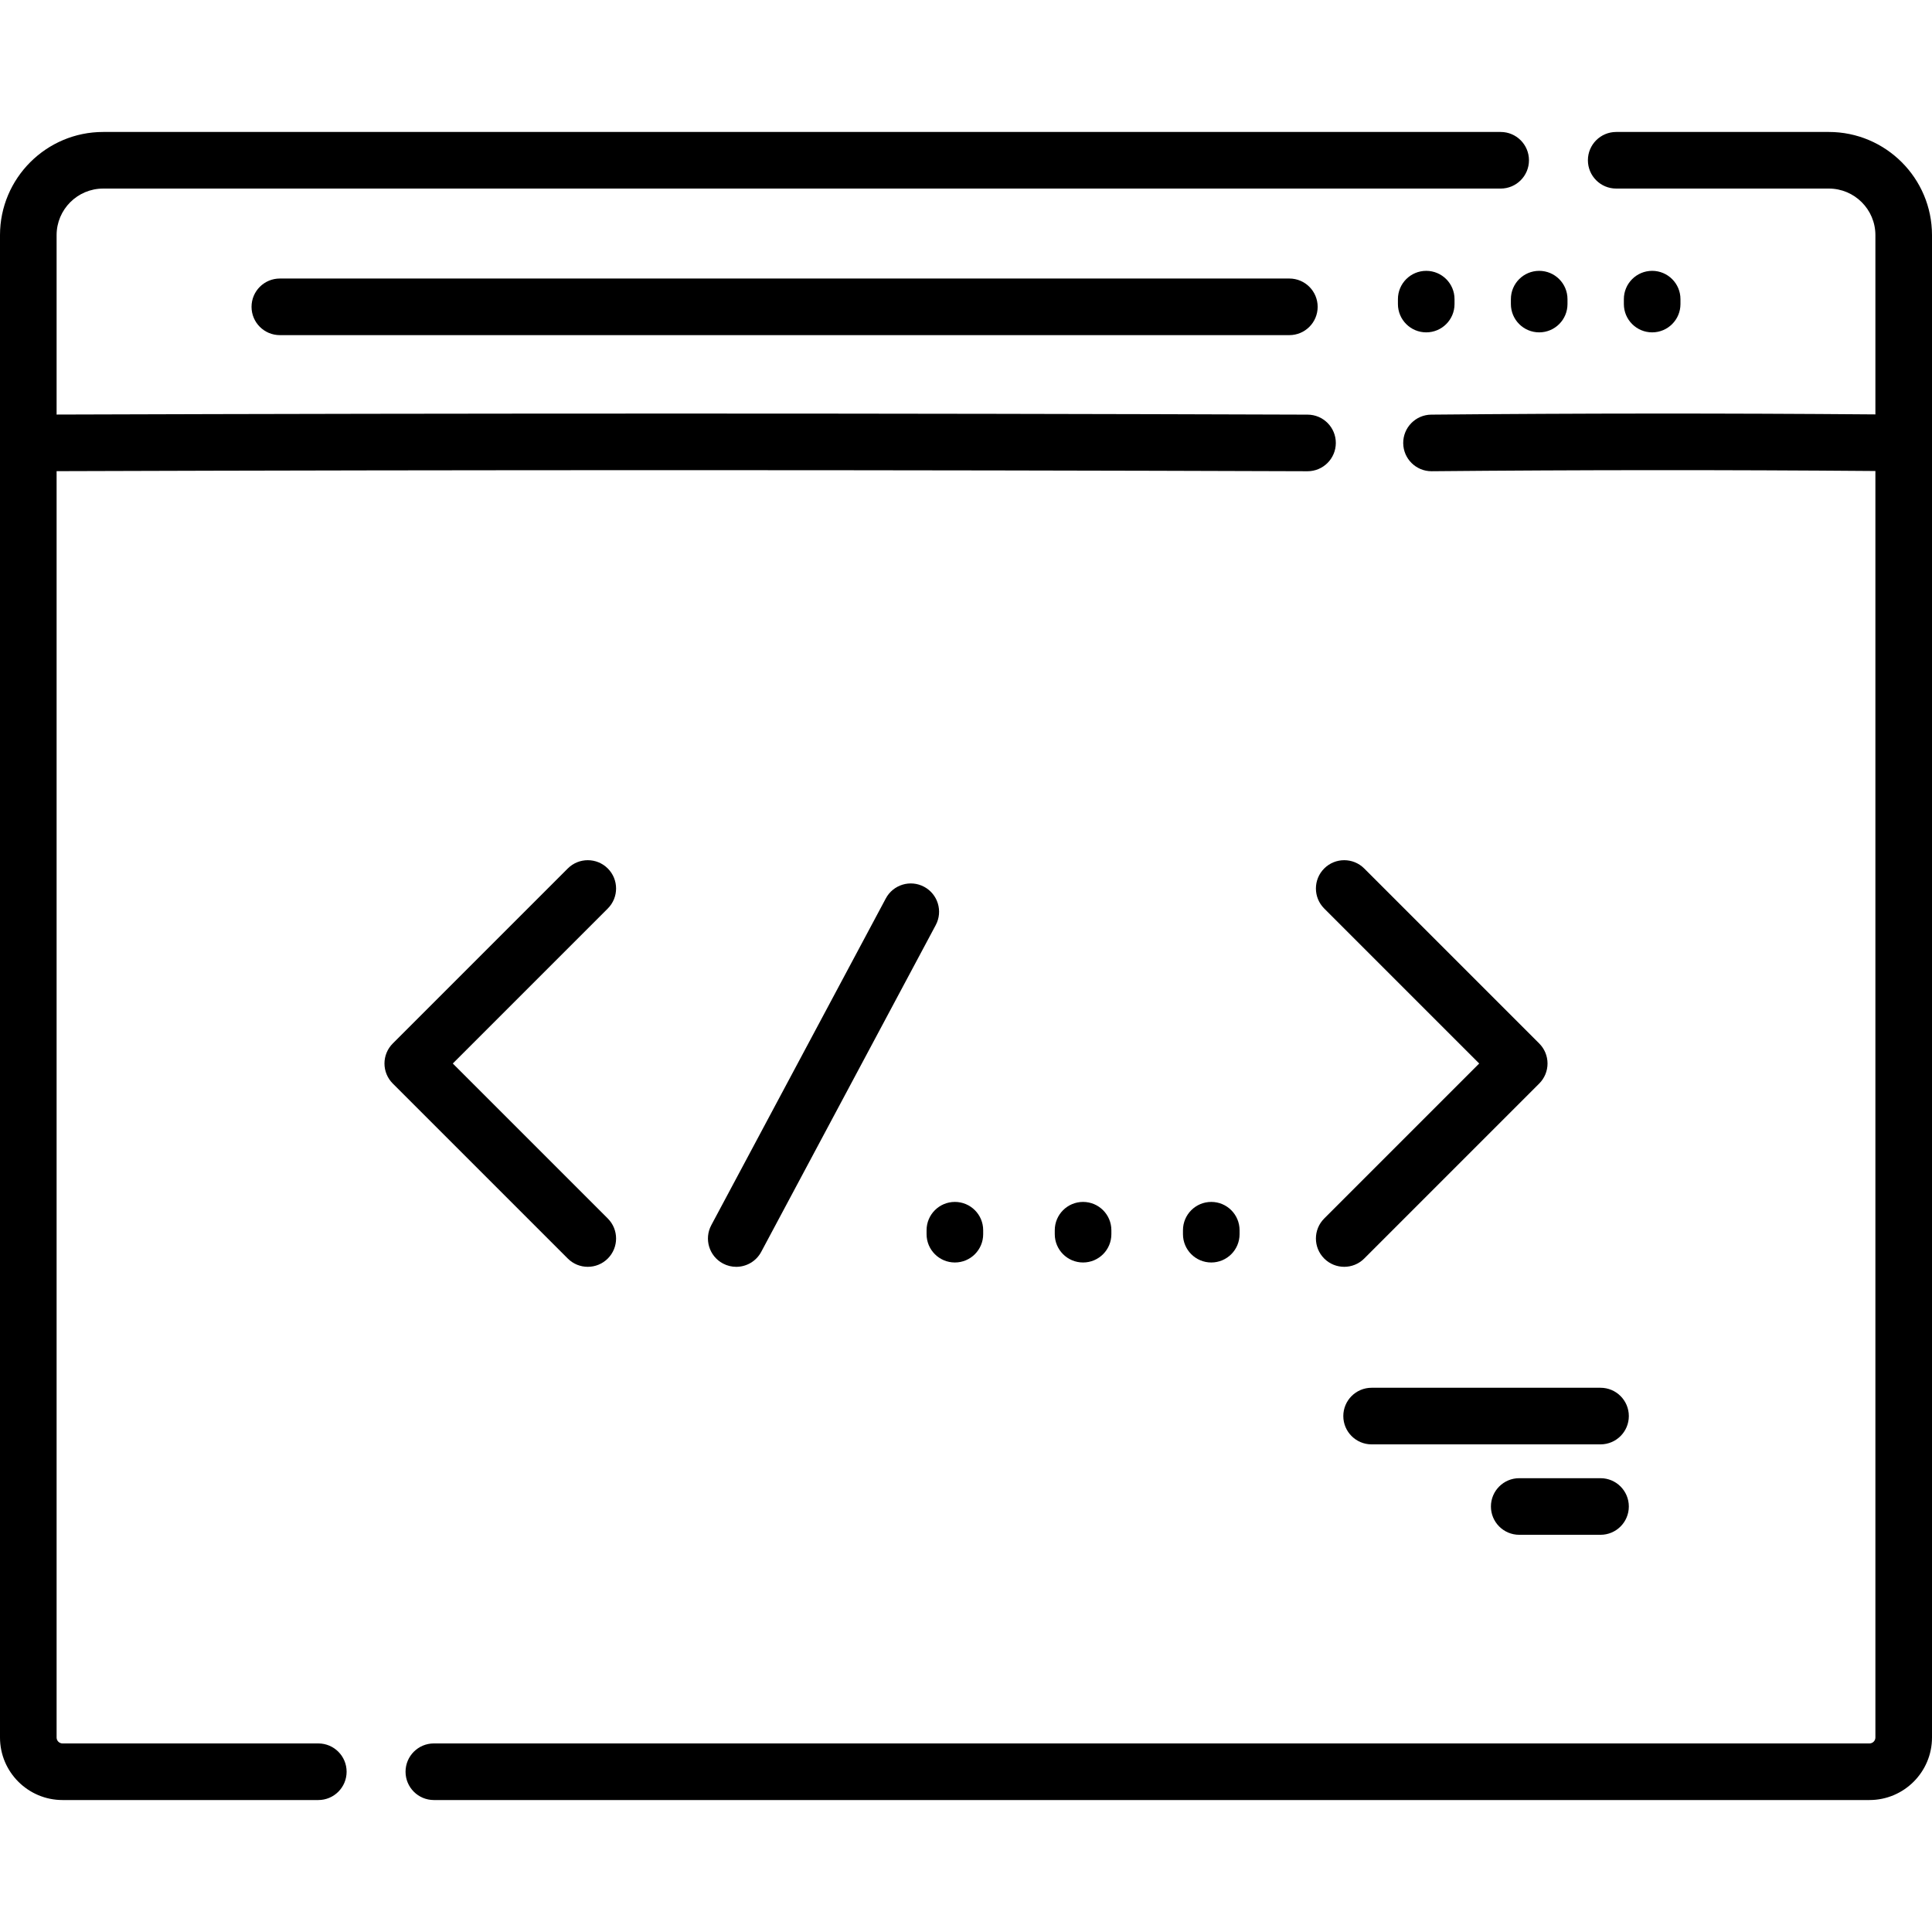
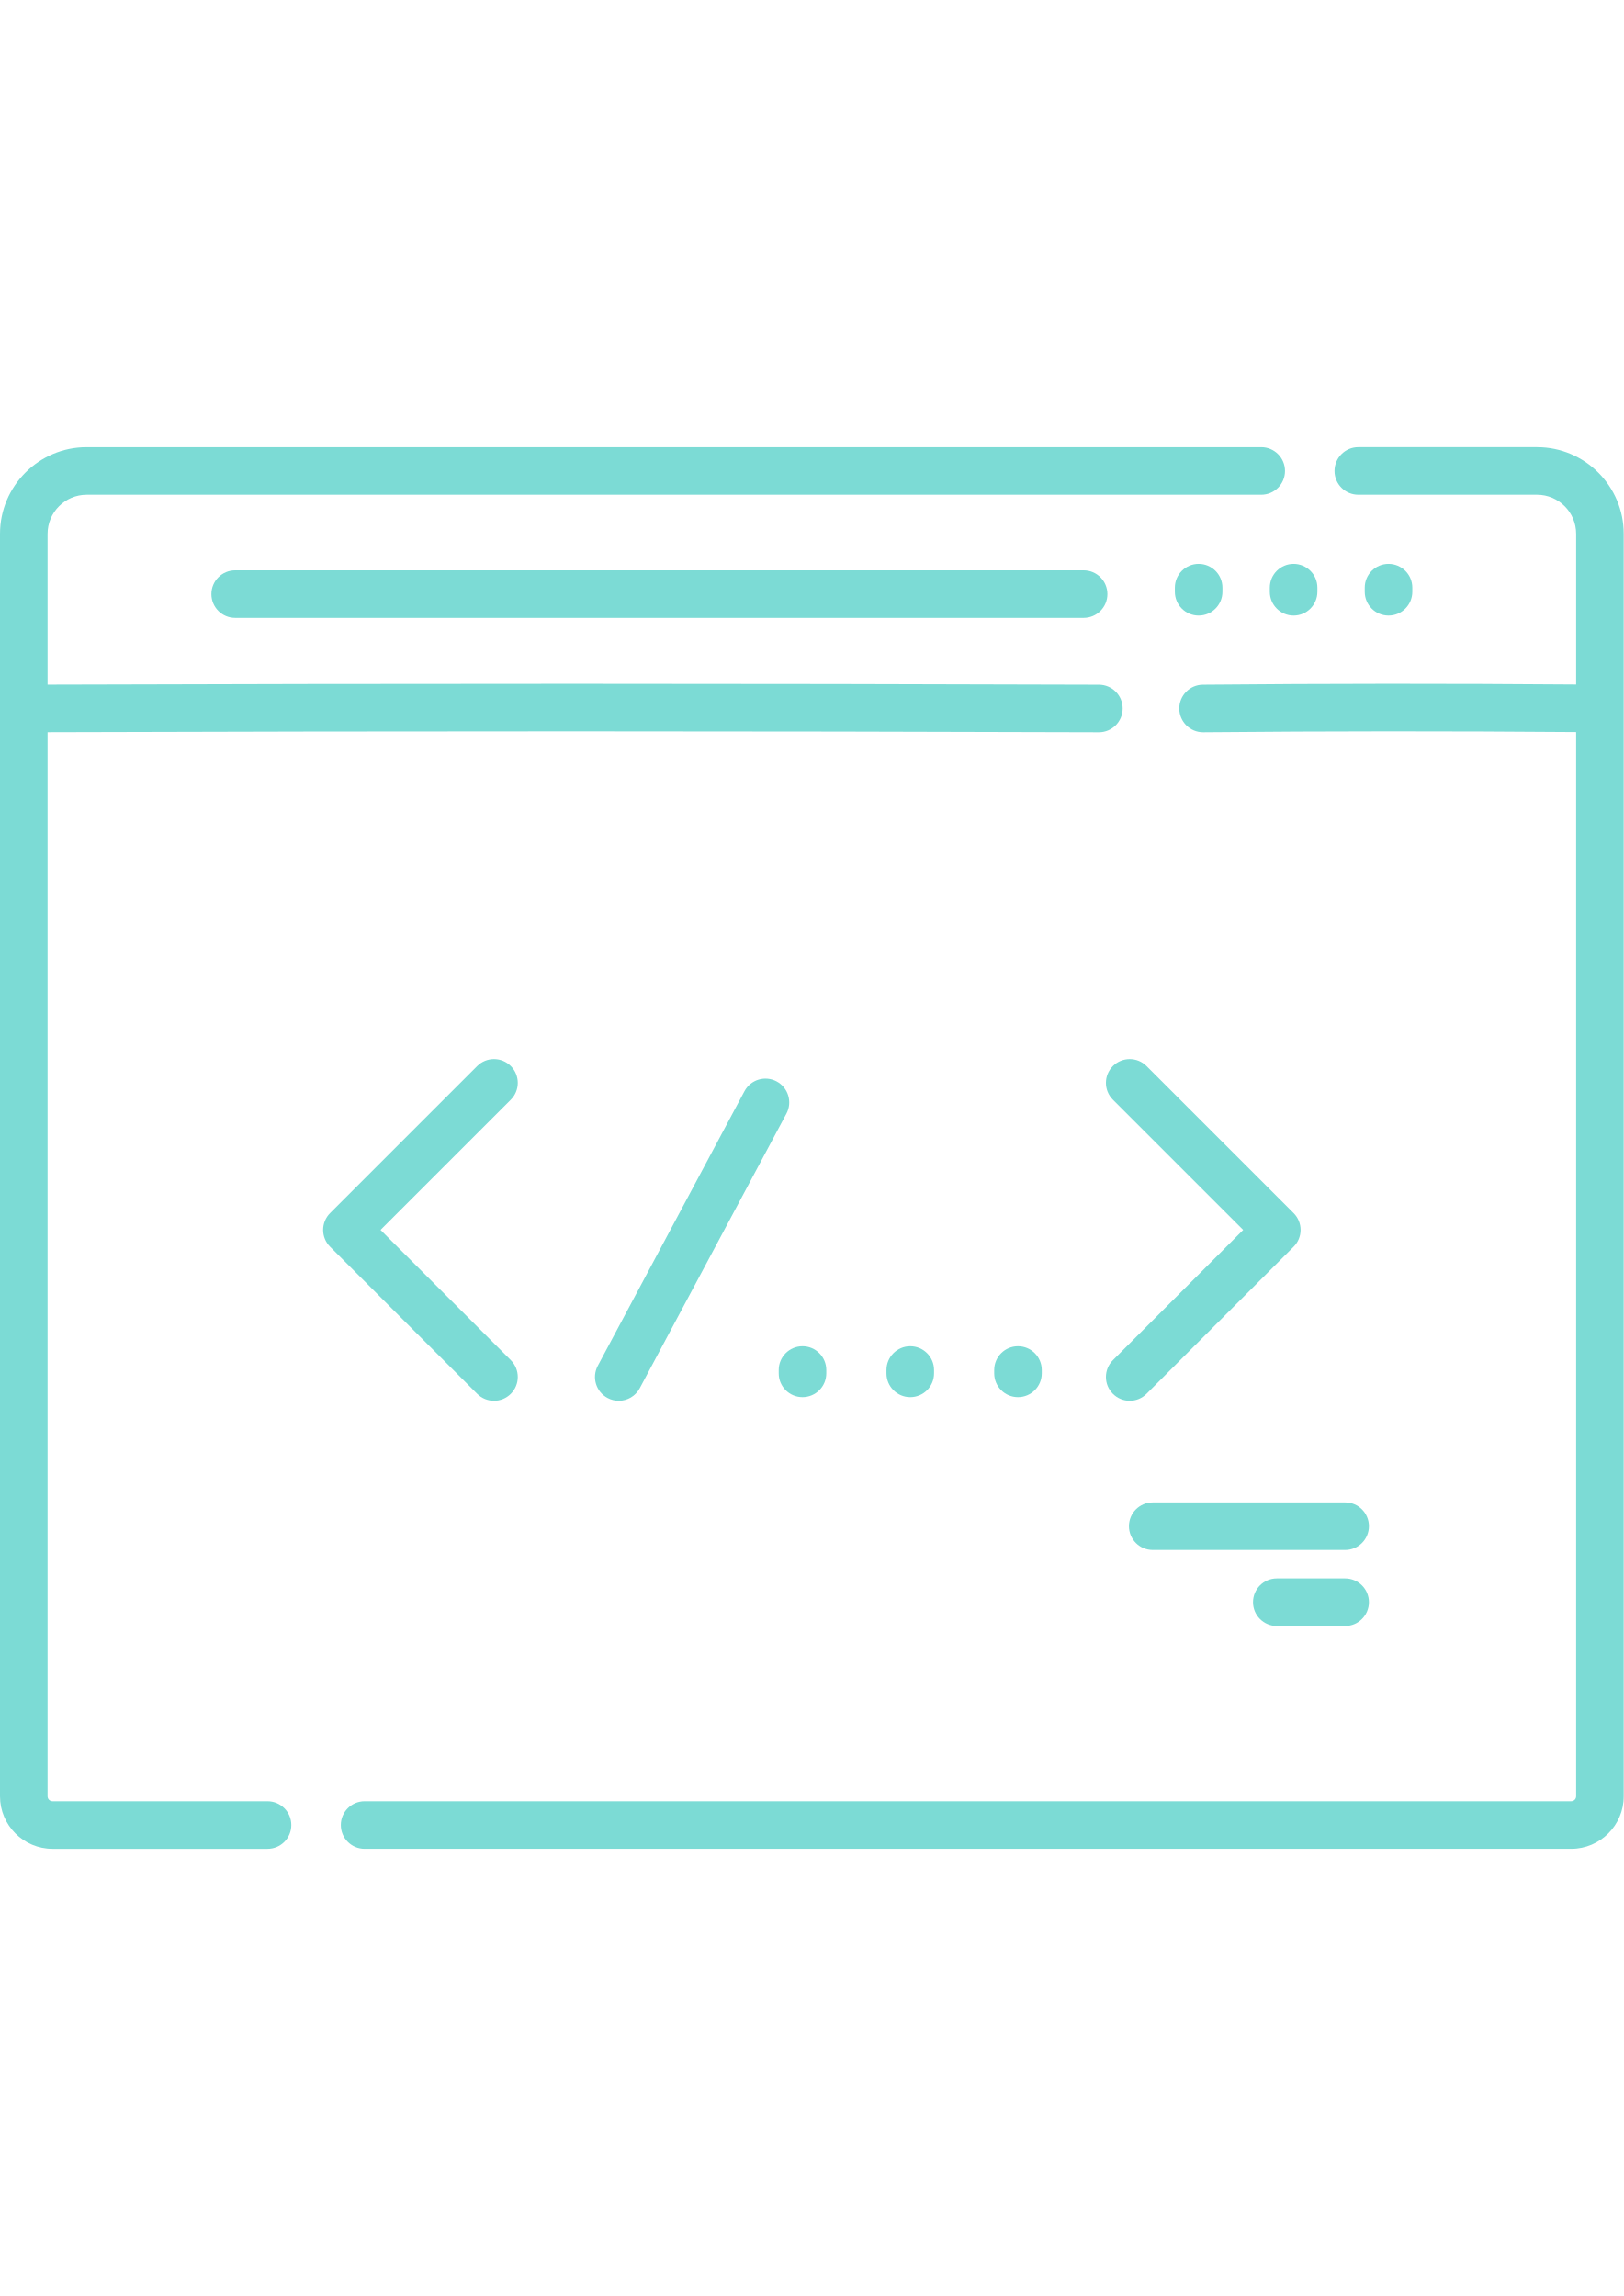
- <svg xmlns="http://www.w3.org/2000/svg" version="1.1" id="Capa_1" x="0px" y="0px" viewBox="0 0 512 512" style="enable-background:new 0 0 512 512;" xml:space="preserve">
+ <svg xmlns="http://www.w3.org/2000/svg" version="1.1" id="Capa_1" x="0px" y="0px" width="595.279px" height="841.891px" viewBox="0 0 595.279 841.891" enable-background="new 0 0 595.279 841.891" xml:space="preserve">
  <g>
    <g>
-       <path d="M484.662,34.972H428.31c-4.142,0-7.5,3.358-7.5,7.5s3.358,7.5,7.5,7.5h56.352c6.803,0,12.338,5.535,12.338,12.338v47.512    c-39.873-0.321-78.47-0.304-117.704,0.061c-4.142,0.038-7.468,3.427-7.43,7.569c0.038,4.118,3.388,7.431,7.498,7.43    c0.023,0,0.048,0,0.071,0c39.184-0.365,77.735-0.381,117.564-0.06V460.46c0,0.864-0.703,1.567-1.568,1.567H114.974    c-4.142,0-7.5,3.358-7.5,7.5s3.358,7.5,7.5,7.5h380.458c9.136,0,16.568-7.432,16.568-16.567V62.312    C512,47.236,499.736,34.972,484.662,34.972z" />
+       <path fill="#7CDBD5" d="M563.495,163.965h-65.519c-4.815,0-8.72,3.904-8.72,8.72c0,4.815,3.904,8.72,8.72,8.72h65.519    c7.909,0,14.345,6.435,14.345,14.345v55.24c-46.358-0.373-91.233-0.354-136.85,0.071c-4.815,0.044-8.683,3.984-8.639,8.8    c0.045,4.788,3.939,8.64,8.718,8.639c0.027,0,0.056,0,0.083,0c45.558-0.425,90.379-0.443,136.687-0.07v390.232    c0,1.004-0.817,1.821-1.823,1.821H133.675c-4.815,0-8.72,3.904-8.72,8.721c0,4.815,3.904,8.72,8.72,8.72h442.342    c10.622,0,19.263-8.641,19.263-19.262v-462.91C595.28,178.224,581.021,163.965,563.495,163.965z" />
    </g>
  </g>
  <g>
    <g>
-       <path d="M397.693,34.973H27.338C12.264,34.972,0,47.236,0,62.312v398.149c0,9.135,7.432,16.567,16.568,16.567h67.789    c4.142,0,7.5-3.358,7.5-7.5s-3.358-7.5-7.501-7.5H16.568c-0.865,0-1.568-0.703-1.568-1.567V124.862    c110.509-0.36,221.985-0.354,331.481,0.022c0.009,0,0.018,0,0.026,0c4.13,0,7.485-3.341,7.5-7.474    c0.014-4.142-3.332-7.512-7.474-7.526c-109.514-0.376-221.008-0.382-331.533-0.022v-47.55c0-6.803,5.535-12.338,12.338-12.338    h370.355c4.142,0,7.5-3.358,7.5-7.5C405.193,38.331,401.835,34.973,397.693,34.973z" />
+       <path fill="#7CDBD5" d="M462.38,163.967H31.784C14.259,163.965,0,178.224,0,195.752v462.911c0,10.621,8.641,19.262,19.263,19.262    h78.815c4.815,0,8.72-3.904,8.72-8.72c0-4.816-3.904-8.72-8.721-8.72H19.263c-1.006,0-1.823-0.817-1.823-1.822V268.477    c128.484-0.418,258.093-0.412,385.398,0.025c0.011,0,0.021,0,0.03,0c4.802,0,8.702-3.884,8.72-8.689    c0.017-4.816-3.874-8.734-8.689-8.75c-127.327-0.438-256.956-0.444-385.459-0.026v-55.284c0-7.91,6.436-14.345,14.345-14.345    H462.38c4.815,0,8.72-3.904,8.72-8.72C471.1,167.871,467.196,163.967,462.38,163.967z" />
    </g>
  </g>
  <g>
    <g>
-       <path d="M341.693,73.813H74.16c-4.142,0-7.5,3.358-7.5,7.5s3.358,7.5,7.5,7.5h267.534c4.142,0,7.5-3.358,7.5-7.5    S345.835,73.813,341.693,73.813z" />
+       <path fill="#7CDBD5" d="M397.272,209.124H86.223c-4.816,0-8.72,3.904-8.72,8.72c0,4.815,3.903,8.72,8.72,8.72h311.05    c4.815,0,8.72-3.904,8.72-8.72C405.992,213.028,402.087,209.124,397.272,209.124z" />
    </g>
  </g>
  <g>
    <g>
-       <path d="M377.965,71.777c-4.142,0-7.5,3.358-7.5,7.5v1.303c0,4.142,3.358,7.5,7.5,7.5c4.142,0,7.5-3.358,7.5-7.5v-1.303    C385.465,75.135,382.107,71.777,377.965,71.777z" />
+       <path fill="#7CDBD5" d="M439.444,206.757c-4.816,0-8.721,3.904-8.721,8.72v1.515c0,4.816,3.904,8.72,8.721,8.72    c4.815,0,8.72-3.904,8.72-8.72v-1.515C448.163,210.661,444.259,206.757,439.444,206.757z" />
    </g>
  </g>
  <g>
    <g>
-       <path d="M407.902,71.777c-4.142,0-7.5,3.358-7.5,7.5v1.303c0,4.142,3.358,7.5,7.5,7.5s7.5-3.358,7.5-7.5v-1.303    C415.402,75.135,412.044,71.777,407.902,71.777z" />
+       <path fill="#7CDBD5" d="M474.25,206.757c-4.816,0-8.721,3.904-8.721,8.72v1.515c0,4.816,3.904,8.72,8.721,8.72    c4.815,0,8.72-3.904,8.72-8.72v-1.515C482.97,210.661,479.066,206.757,474.25,206.757z" />
    </g>
  </g>
  <g>
    <g>
-       <path d="M437.84,71.777c-4.142,0-7.5,3.358-7.5,7.5v1.303c0,4.142,3.358,7.5,7.5,7.5s7.5-3.358,7.5-7.5v-1.303    C445.34,75.135,441.982,71.777,437.84,71.777z" />
+       <path fill="#7CDBD5" d="M509.058,206.757c-4.816,0-8.721,3.904-8.721,8.72v1.515c0,4.816,3.904,8.72,8.721,8.72    c4.815,0,8.72-3.904,8.72-8.72v-1.515C517.778,210.661,513.873,206.757,509.058,206.757z" />
    </g>
  </g>
  <g>
    <g>
-       <path d="M424.157,367.772H363.49c-4.142,0-7.5,3.358-7.5,7.5s3.358,7.5,7.5,7.5h60.668c4.142,0,7.5-3.358,7.5-7.5    S428.299,367.772,424.157,367.772z" />
+       <path fill="#7CDBD5" d="M493.149,550.897h-70.535c-4.815,0-8.72,3.904-8.72,8.72c0,4.816,3.904,8.721,8.72,8.721h70.536    c4.816,0,8.72-3.904,8.72-8.721C501.869,554.802,497.964,550.897,493.149,550.897z" />
    </g>
  </g>
  <g>
    <g>
-       <path d="M424.157,391.737h-21.546c-4.142,0-7.5,3.358-7.5,7.5c0,4.142,3.358,7.5,7.5,7.5h21.546c4.142,0,7.5-3.358,7.5-7.5    C431.657,395.095,428.299,391.737,424.157,391.737z" />
+       <path fill="#7CDBD5" d="M493.149,578.761h-25.051c-4.815,0-8.72,3.904-8.72,8.72s3.904,8.72,8.72,8.72h25.051    c4.815,0,8.72-3.904,8.72-8.72S497.964,578.761,493.149,578.761z" />
    </g>
  </g>
  <g>
    <g>
-       <path d="M119.995,281.84l41.077-41.077c2.929-2.929,2.929-7.678,0-10.606c-2.929-2.929-7.678-2.929-10.606,0l-46.38,46.38    c-1.407,1.406-2.197,3.314-2.197,5.303s0.79,3.897,2.197,5.303l46.38,46.38c1.464,1.465,3.384,2.197,5.303,2.197    s3.839-0.732,5.303-2.197c2.929-2.929,2.929-7.678,0-10.606L119.995,281.84z" />
+       <path fill="#7CDBD5" d="M139.513,450.988l47.759-47.759c3.405-3.405,3.405-8.927,0-12.331c-3.405-3.405-8.927-3.405-12.331,0    l-53.925,53.924c-1.636,1.635-2.554,3.854-2.554,6.166s0.918,4.53,2.554,6.165l53.925,53.925c1.702,1.703,3.934,2.554,6.165,2.554    s4.464-0.851,6.166-2.554c3.405-3.406,3.405-8.928,0-12.331L139.513,450.988z" />
    </g>
  </g>
  <g>
    <g>
-       <path d="M407.914,276.537l-46.38-46.38c-2.929-2.929-7.678-2.929-10.606,0c-2.929,2.929-2.929,7.678,0,10.606l41.077,41.077    l-41.077,41.077c-2.929,2.929-2.929,7.678,0,10.606c1.464,1.464,3.384,2.197,5.303,2.197c1.919,0,3.839-0.732,5.303-2.197    l46.38-46.38c1.407-1.406,2.197-3.314,2.197-5.303S409.321,277.943,407.914,276.537z" />
+       <path fill="#7CDBD5" d="M474.264,444.822l-53.924-53.924c-3.406-3.405-8.928-3.405-12.331,0c-3.406,3.405-3.406,8.927,0,12.331    l47.758,47.759l-47.758,47.758c-3.406,3.406-3.406,8.928,0,12.332c1.702,1.702,3.934,2.554,6.165,2.554s4.464-0.851,6.166-2.554    l53.924-53.925c1.636-1.635,2.555-3.853,2.555-6.165S475.9,446.457,474.264,444.822z" />
    </g>
  </g>
  <g>
    <g>
-       <path d="M244.899,235.006c-3.653-1.951-8.198-0.571-10.149,3.083l-46.252,86.599c-1.951,3.653-0.571,8.197,3.083,10.149    c1.125,0.601,2.334,0.886,3.527,0.886c2.679,0,5.271-1.44,6.622-3.968l46.252-86.599    C249.933,241.502,248.553,236.958,244.899,235.006z" />
+       <path fill="#7CDBD5" d="M284.734,396.536c-4.247-2.268-9.531-0.664-11.8,3.584l-53.775,100.685    c-2.269,4.247-0.664,9.53,3.585,11.8c1.308,0.699,2.713,1.03,4.101,1.03c3.114,0,6.128-1.675,7.698-4.613l53.775-100.685    C290.586,404.089,288.982,398.806,284.734,396.536z" />
    </g>
  </g>
  <g>
    <g>
-       <path d="M253.052,318.52c-4.142,0-7.5,3.358-7.5,7.5v1.052c0,4.142,3.358,7.5,7.5,7.5s7.5-3.358,7.5-7.5v-1.052    C260.553,321.878,257.195,318.52,253.052,318.52z" />
+       <path fill="#7CDBD5" d="M294.212,493.635c-4.815,0-8.72,3.904-8.72,8.72v1.223c0,4.816,3.904,8.72,8.72,8.72    c4.816,0,8.72-3.903,8.72-8.72v-1.223C302.934,497.539,299.03,493.635,294.212,493.635z" />
    </g>
  </g>
  <g>
    <g>
-       <path d="M287.025,318.521c-4.142,0-7.5,3.357-7.5,7.5v1.052c0,4.142,3.358,7.5,7.5,7.5c4.142,0,7.5-3.358,7.5-7.5v-1.052    C294.525,321.879,291.167,318.521,287.025,318.521z" />
+       <path fill="#7CDBD5" d="M333.711,493.636c-4.815,0-8.72,3.903-8.72,8.72v1.223c0,4.816,3.904,8.721,8.72,8.721    s8.72-3.904,8.72-8.721v-1.223C342.431,497.54,338.527,493.636,333.711,493.636z" />
    </g>
  </g>
  <g>
    <g>
-       <path d="M320.999,318.521c-4.142,0-7.5,3.357-7.5,7.5v1.052c0,4.142,3.358,7.5,7.5,7.5s7.5-3.358,7.5-7.5v-1.052    C328.499,321.879,325.141,318.521,320.999,318.521z" />
+       <path fill="#7CDBD5" d="M373.211,493.636c-4.815,0-8.72,3.903-8.72,8.72v1.223c0,4.816,3.904,8.721,8.72,8.721    c4.816,0,8.72-3.904,8.72-8.721v-1.223C381.931,497.54,378.028,493.636,373.211,493.636z" />
    </g>
  </g>
-   <g>
- </g>
-   <g>
- </g>
-   <g>
- </g>
-   <g>
- </g>
-   <g>
- </g>
-   <g>
- </g>
-   <g>
- </g>
-   <g>
- </g>
-   <g>
- </g>
-   <g>
- </g>
-   <g>
- </g>
-   <g>
- </g>
-   <g>
- </g>
-   <g>
- </g>
-   <g>
- </g>
</svg>
